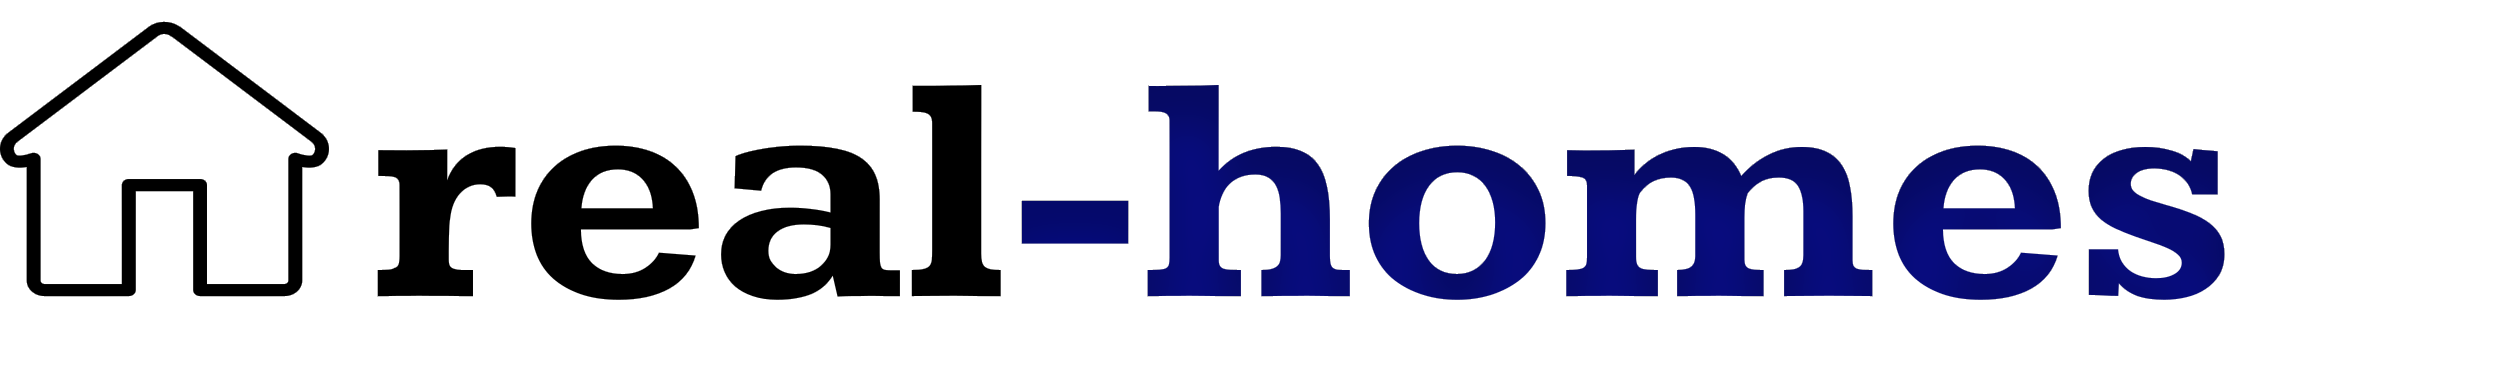
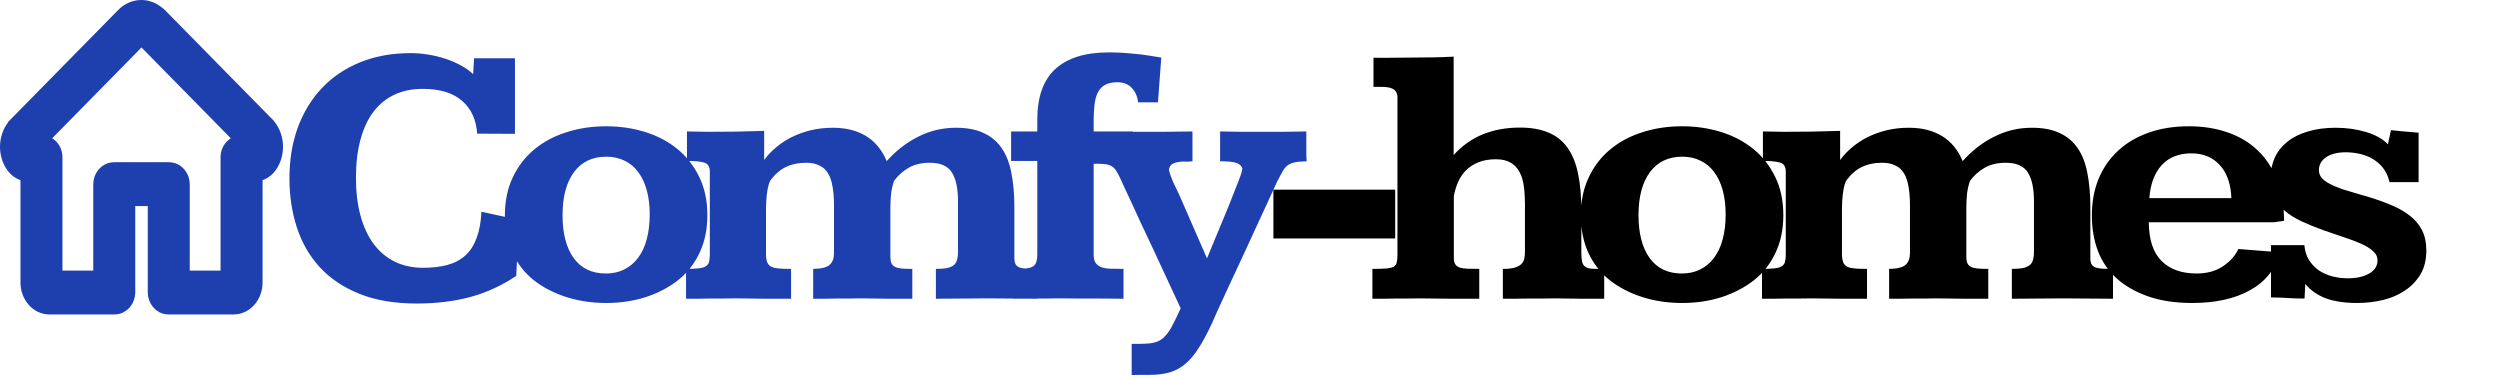
- <svg xmlns="http://www.w3.org/2000/svg" width="228" height="35" viewBox="0 0 228 35" fill="none">
-   <g filter="url(#filter0_i_1_45)">
-     <path d="M29.229 12.099L16.445 2.466C16.402 2.435 16.351 2.407 16.293 2.386C15.475 1.847 14.344 1.872 13.555 2.466L0.77 12.098C-0.146 12.788 -0.262 14.012 0.514 14.828C1.004 15.344 1.817 15.337 2.441 15.228V25.582C2.441 26.364 3.162 27 4.05 27H11.751C12.098 27 12.38 26.755 12.38 26.453V17.423H17.621V26.453C17.621 26.755 17.903 27 18.25 27H25.951C26.839 27 27.56 26.364 27.56 25.582V15.228C28.186 15.335 28.997 15.343 29.487 14.828C30.262 14.012 30.146 12.787 29.229 12.099ZM28.518 14.13C28.389 14.263 27.718 14.19 27.183 13.987C26.988 13.913 26.762 13.93 26.587 14.031C26.41 14.132 26.302 14.304 26.302 14.488V25.581C26.302 25.76 26.143 25.906 25.95 25.906H18.877V16.876C18.877 16.574 18.596 16.329 18.249 16.329H11.75C11.403 16.329 11.122 16.574 11.122 16.876V25.906H4.049C3.855 25.906 3.697 25.76 3.697 25.581V14.488C3.697 14.303 3.59 14.13 3.411 14.03C3.234 13.93 3.009 13.915 2.814 13.987C2.339 14.17 1.616 14.272 1.481 14.129C1.137 13.768 1.187 13.228 1.591 12.923L14.376 3.291C14.726 3.028 15.232 3.028 15.582 3.291C15.627 3.326 15.678 3.354 15.732 3.375L28.406 12.926C28.812 13.229 28.861 13.769 28.518 14.13Z" fill="black" />
-     <path d="M37.086 13.714C38.756 13.704 39.986 13.68 40.777 13.641V16.453C41.148 15.447 41.744 14.685 42.565 14.168C43.395 13.65 44.415 13.392 45.626 13.392C45.851 13.392 46.075 13.401 46.3 13.421C46.534 13.44 46.769 13.47 47.003 13.509V17.933C46.915 17.923 46.803 17.918 46.666 17.918C46.539 17.918 46.432 17.918 46.344 17.918C46.188 17.918 46.007 17.923 45.802 17.933C45.606 17.933 45.44 17.938 45.304 17.947C45.196 17.537 45.02 17.244 44.776 17.068C44.542 16.893 44.215 16.805 43.795 16.805C43.424 16.805 43.082 16.878 42.77 17.024C42.457 17.171 42.179 17.381 41.935 17.654C41.7 17.918 41.505 18.245 41.349 18.636C41.202 19.017 41.105 19.441 41.056 19.91C41.026 20.008 41.002 20.227 40.982 20.569C40.963 20.911 40.948 21.287 40.938 21.697C40.929 22.098 40.924 22.488 40.924 22.869C40.924 23.24 40.924 23.509 40.924 23.675C40.924 23.929 40.958 24.119 41.026 24.246C41.105 24.373 41.231 24.466 41.407 24.524C41.583 24.583 41.812 24.617 42.096 24.627C42.379 24.627 42.726 24.627 43.136 24.627V27C42.745 27 42.359 27 41.978 27C41.607 26.99 41.227 26.985 40.836 26.985C40.445 26.985 40.03 26.985 39.591 26.985C39.161 26.976 38.692 26.971 38.185 26.971C37.784 26.971 37.418 26.976 37.086 26.985C36.764 26.985 36.456 26.985 36.163 26.985C35.88 26.985 35.597 26.99 35.313 27C35.04 27 34.757 27 34.464 27V24.627C34.874 24.627 35.196 24.617 35.431 24.598C35.675 24.578 35.851 24.529 35.958 24.451C36.153 24.402 36.28 24.3 36.339 24.144C36.407 23.977 36.441 23.709 36.441 23.338V16.878C36.441 16.663 36.402 16.502 36.324 16.395C36.256 16.277 36.144 16.194 35.987 16.145C35.831 16.097 35.631 16.067 35.387 16.058C35.143 16.048 34.85 16.043 34.508 16.043V13.699C34.674 13.699 35.533 13.704 37.086 13.714ZM62.94 20.921H52.98C52.989 22.317 53.331 23.348 54.005 24.012C54.679 24.666 55.602 24.993 56.773 24.993C57.603 24.993 58.302 24.803 58.868 24.422C59.444 24.041 59.855 23.582 60.099 23.045L63.438 23.309C63.048 24.646 62.242 25.652 61.022 26.326C59.81 27 58.282 27.337 56.437 27.337C55.089 27.337 53.917 27.161 52.921 26.81C51.925 26.458 51.095 25.984 50.431 25.389C49.767 24.793 49.269 24.065 48.937 23.206C48.614 22.347 48.453 21.409 48.453 20.394C48.453 19.31 48.634 18.328 48.995 17.449C49.366 16.57 49.889 15.823 50.562 15.208C51.236 14.593 52.047 14.119 52.994 13.787C53.941 13.455 54.996 13.289 56.158 13.289C57.281 13.289 58.307 13.45 59.234 13.773C60.162 14.085 60.958 14.559 61.622 15.193C62.286 15.818 62.804 16.6 63.175 17.537C63.546 18.475 63.731 19.564 63.731 20.804L62.94 20.921ZM59.542 19.017V18.914C59.542 18.885 59.537 18.855 59.527 18.826C59.527 18.787 59.527 18.748 59.527 18.709C59.44 17.674 59.117 16.873 58.56 16.307C58.004 15.73 57.272 15.442 56.363 15.442C55.357 15.442 54.566 15.76 53.99 16.395C53.424 17.029 53.102 17.898 53.023 19.002H59.542V19.017ZM80.226 23.016C80.226 23.416 80.235 23.729 80.255 23.953C80.284 24.178 80.338 24.344 80.416 24.451C80.504 24.549 80.621 24.607 80.768 24.627C80.914 24.646 81.114 24.656 81.368 24.656H82.071V27C81.993 27 81.822 27 81.559 27C81.295 27 81.007 27 80.694 27C80.382 26.99 80.079 26.985 79.786 26.985C79.503 26.985 79.303 26.985 79.186 26.985C78.912 26.985 78.663 26.99 78.439 27C78.214 27 77.994 27 77.779 27C77.574 27.01 77.359 27.015 77.135 27.015C76.91 27.024 76.661 27.034 76.388 27.044L75.948 25.14C75.733 25.481 75.48 25.789 75.186 26.062C74.894 26.326 74.542 26.556 74.132 26.751C73.722 26.936 73.248 27.078 72.711 27.176C72.174 27.283 71.559 27.337 70.865 27.337C70.025 27.337 69.283 27.225 68.639 27C68.004 26.785 67.472 26.492 67.042 26.121C66.622 25.75 66.305 25.315 66.09 24.817C65.875 24.31 65.768 23.773 65.768 23.206C65.768 22.552 65.909 21.961 66.192 21.434C66.485 20.906 66.9 20.462 67.438 20.101C67.984 19.73 68.644 19.446 69.415 19.251C70.186 19.046 71.061 18.943 72.037 18.943C72.672 18.943 73.307 18.982 73.941 19.061C74.576 19.129 75.177 19.236 75.743 19.383V17.698C75.743 16.956 75.484 16.365 74.967 15.926C74.459 15.486 73.668 15.267 72.594 15.267C70.816 15.267 69.757 15.975 69.415 17.391L66.998 17.171L67.086 14.241C67.232 14.173 67.472 14.085 67.804 13.977C68.136 13.87 68.556 13.768 69.064 13.67C69.571 13.562 70.157 13.475 70.821 13.406C71.485 13.328 72.223 13.289 73.033 13.289C74.303 13.289 75.392 13.382 76.3 13.567C77.208 13.743 77.95 14.026 78.526 14.417C79.112 14.808 79.542 15.315 79.815 15.94C80.089 16.556 80.226 17.308 80.226 18.196V23.016ZM73.311 20.467C72.286 20.467 71.49 20.677 70.924 21.097C70.357 21.517 70.074 22.107 70.074 22.869C70.074 23.23 70.138 23.523 70.265 23.748C70.392 23.963 70.562 24.173 70.777 24.378C71.002 24.573 71.266 24.725 71.568 24.832C71.881 24.939 72.213 24.993 72.564 24.993C73.043 24.993 73.478 24.93 73.868 24.803C74.259 24.676 74.591 24.49 74.864 24.246C75.147 23.992 75.362 23.719 75.509 23.426C75.665 23.133 75.743 22.757 75.743 22.298V20.789C75.333 20.672 74.928 20.589 74.527 20.54C74.127 20.491 73.722 20.467 73.311 20.467ZM89.483 23.118C89.483 23.431 89.508 23.685 89.557 23.88C89.606 24.075 89.693 24.227 89.82 24.334C89.957 24.441 90.138 24.52 90.362 24.568C90.597 24.607 90.894 24.627 91.256 24.627V27C90.924 27 90.597 27 90.274 27C89.952 27 89.62 27 89.278 27C88.946 26.99 88.595 26.985 88.224 26.985C87.853 26.976 87.457 26.971 87.037 26.971C86.256 26.971 85.567 26.976 84.972 26.985C84.376 26.995 83.775 27 83.17 27V24.627C83.629 24.627 83.981 24.598 84.225 24.539C84.478 24.48 84.664 24.383 84.781 24.246C84.898 24.1 84.967 23.909 84.986 23.675C85.006 23.44 85.016 23.148 85.016 22.796V11.209C85.016 10.975 84.977 10.789 84.898 10.652C84.83 10.516 84.718 10.413 84.561 10.345C84.415 10.276 84.23 10.232 84.005 10.213C83.79 10.193 83.536 10.184 83.243 10.184V7.84C83.399 7.84 83.639 7.84 83.961 7.84C84.283 7.84 84.62 7.84 84.972 7.84C85.323 7.83 85.645 7.825 85.939 7.825C86.231 7.815 86.427 7.811 86.524 7.811C87.013 7.811 87.496 7.806 87.975 7.796C88.453 7.786 88.956 7.771 89.483 7.752V23.118Z" fill="black" />
-     <path d="M102.887 18.328V22.21H93.204V18.328H102.887Z" fill="#060C8C" />
-     <path d="M116.803 19.456C116.803 18.958 116.773 18.494 116.715 18.064C116.656 17.625 116.544 17.249 116.378 16.936C116.212 16.614 115.978 16.365 115.675 16.189C115.372 16.004 114.981 15.911 114.503 15.911C113.966 15.911 113.502 15.989 113.111 16.145C112.721 16.302 112.389 16.517 112.115 16.79C111.852 17.054 111.642 17.366 111.485 17.727C111.329 18.079 111.217 18.455 111.148 18.855V23.748C111.148 23.973 111.188 24.144 111.266 24.261C111.344 24.378 111.461 24.466 111.617 24.524C111.783 24.573 111.993 24.602 112.247 24.612C112.501 24.622 112.809 24.627 113.17 24.627V27C112.779 27 112.403 27 112.042 27C111.69 27 111.324 27 110.943 27C110.572 26.99 110.182 26.985 109.771 26.985C109.361 26.976 108.907 26.971 108.409 26.971C108.028 26.971 107.672 26.976 107.34 26.985C107.018 26.985 106.705 26.985 106.402 26.985C106.109 26.985 105.821 26.99 105.538 27C105.255 27 104.967 27 104.674 27V24.627C105.123 24.627 105.479 24.617 105.743 24.598C106.007 24.578 106.207 24.534 106.344 24.466C106.48 24.388 106.568 24.275 106.607 24.129C106.646 23.973 106.666 23.763 106.666 23.499V11.004C106.666 10.818 106.632 10.672 106.563 10.565C106.495 10.447 106.397 10.359 106.271 10.301C106.153 10.242 106.012 10.203 105.846 10.184C105.68 10.164 105.494 10.154 105.289 10.154H104.762V7.84C105.279 7.85 105.812 7.85 106.358 7.84C106.915 7.83 107.457 7.825 107.984 7.825C108.492 7.825 109.005 7.82 109.522 7.811C110.04 7.801 110.577 7.781 111.134 7.752V15.574C111.817 14.822 112.599 14.271 113.478 13.919C114.356 13.567 115.333 13.392 116.407 13.392C117.296 13.392 118.048 13.523 118.663 13.787C119.288 14.041 119.791 14.437 120.172 14.974C120.562 15.511 120.846 16.199 121.021 17.039C121.197 17.869 121.285 18.86 121.285 20.013V23.338C121.285 23.631 121.305 23.865 121.344 24.041C121.383 24.207 121.451 24.334 121.549 24.422C121.656 24.51 121.793 24.568 121.959 24.598C122.125 24.617 122.335 24.627 122.589 24.627H123.102V27C122.789 27 122.486 27 122.193 27C121.9 27 121.598 27 121.285 27C120.973 26.99 120.646 26.985 120.304 26.985C119.962 26.976 119.586 26.971 119.176 26.971C118.756 26.971 118.365 26.976 118.004 26.985C117.643 26.985 117.296 26.985 116.964 26.985C116.632 26.985 116.31 26.99 115.997 27C115.685 27 115.367 27 115.045 27V24.627C115.426 24.627 115.729 24.598 115.953 24.539C116.188 24.471 116.368 24.378 116.495 24.261C116.622 24.144 116.705 24.002 116.744 23.836C116.783 23.66 116.803 23.47 116.803 23.265V19.456ZM132.901 13.289C133.985 13.289 135.016 13.44 135.992 13.743C136.969 14.046 137.823 14.495 138.556 15.091C139.288 15.687 139.869 16.429 140.299 17.317C140.729 18.196 140.943 19.212 140.943 20.364C140.943 21.487 140.733 22.488 140.313 23.367C139.894 24.246 139.322 24.969 138.6 25.535C137.877 26.102 137.027 26.546 136.051 26.868C135.074 27.181 134.024 27.337 132.901 27.337C131.769 27.337 130.714 27.181 129.737 26.868C128.761 26.556 127.906 26.116 127.174 25.55C126.451 24.983 125.88 24.261 125.46 23.382C125.05 22.503 124.845 21.497 124.845 20.364C124.845 19.251 125.05 18.255 125.46 17.376C125.87 16.497 126.437 15.755 127.159 15.149C127.882 14.544 128.731 14.085 129.708 13.773C130.694 13.45 131.759 13.289 132.901 13.289ZM132.916 15.706C131.803 15.706 130.943 16.116 130.338 16.936C129.732 17.757 129.43 18.895 129.43 20.35C129.43 21.814 129.728 22.957 130.323 23.777C130.919 24.588 131.769 24.993 132.872 24.993C133.419 24.993 133.907 24.886 134.337 24.671C134.767 24.456 135.133 24.148 135.436 23.748C135.738 23.348 135.968 22.855 136.124 22.269C136.28 21.683 136.358 21.023 136.358 20.291C136.358 19.578 136.28 18.939 136.124 18.372C135.968 17.806 135.743 17.327 135.45 16.936C135.157 16.536 134.796 16.233 134.366 16.028C133.937 15.813 133.453 15.706 132.916 15.706ZM154.61 19.559C154.61 18.992 154.571 18.499 154.493 18.079C154.425 17.659 154.308 17.312 154.142 17.039C153.976 16.756 153.746 16.546 153.453 16.409C153.17 16.263 152.818 16.189 152.398 16.189C151.793 16.189 151.266 16.297 150.816 16.512C150.367 16.717 149.952 17.068 149.571 17.566C149.464 17.732 149.376 18.025 149.308 18.445C149.239 18.865 149.205 19.398 149.205 20.042V23.426C149.205 23.719 149.239 23.948 149.308 24.114C149.376 24.27 149.488 24.388 149.645 24.466C149.801 24.534 150.006 24.578 150.26 24.598C150.514 24.617 150.826 24.627 151.197 24.627V27C150.836 27 150.489 27 150.157 27C149.825 27 149.483 27 149.132 27C148.78 26.99 148.409 26.985 148.019 26.985C147.628 26.976 147.198 26.971 146.729 26.971C146.329 26.971 145.958 26.976 145.616 26.985C145.284 26.985 144.962 26.985 144.649 26.985C144.347 26.985 144.044 26.99 143.741 27C143.448 27 143.15 27 142.848 27V24.627C143.268 24.627 143.6 24.612 143.844 24.583C144.098 24.554 144.288 24.5 144.415 24.422C144.552 24.334 144.64 24.217 144.679 24.07C144.718 23.914 144.737 23.714 144.737 23.47V16.878C144.737 16.497 144.586 16.263 144.283 16.175C143.98 16.087 143.526 16.043 142.921 16.043V13.699C143.204 13.699 143.473 13.704 143.727 13.714C143.99 13.724 144.259 13.729 144.532 13.729C145.294 13.729 146.041 13.724 146.773 13.714C147.506 13.694 148.268 13.675 149.059 13.655V15.97C149.312 15.618 149.62 15.291 149.981 14.988C150.343 14.676 150.753 14.402 151.212 14.168C151.681 13.934 152.188 13.748 152.735 13.611C153.292 13.475 153.888 13.406 154.522 13.406C155.558 13.406 156.437 13.626 157.159 14.065C157.882 14.505 158.429 15.169 158.8 16.058C159.552 15.218 160.392 14.568 161.319 14.109C162.247 13.641 163.243 13.406 164.308 13.406C165.196 13.406 165.934 13.548 166.52 13.831C167.115 14.104 167.594 14.51 167.955 15.047C168.316 15.574 168.57 16.233 168.717 17.024C168.873 17.806 168.951 18.709 168.951 19.734V23.748C168.951 23.963 168.98 24.129 169.039 24.246C169.107 24.363 169.21 24.451 169.347 24.51C169.493 24.559 169.679 24.593 169.903 24.612C170.138 24.622 170.421 24.627 170.753 24.627V27C170.128 27 169.508 26.995 168.893 26.985C168.277 26.976 167.584 26.971 166.812 26.971C166.051 26.971 165.343 26.976 164.688 26.985C164.044 26.995 163.385 27 162.711 27V24.627C163.053 24.627 163.336 24.607 163.561 24.568C163.795 24.52 163.976 24.446 164.103 24.349C164.239 24.251 164.332 24.114 164.381 23.939C164.439 23.763 164.469 23.543 164.469 23.279V19.236C164.469 18.24 164.308 17.483 163.985 16.966C163.663 16.448 163.077 16.189 162.228 16.189C161.554 16.189 160.987 16.326 160.528 16.6C160.079 16.863 159.698 17.205 159.386 17.625C159.278 17.928 159.2 18.26 159.151 18.621C159.112 18.982 159.093 19.378 159.093 19.808V23.689C159.093 23.895 159.122 24.061 159.181 24.188C159.239 24.305 159.332 24.398 159.459 24.466C159.596 24.534 159.776 24.578 160.001 24.598C160.226 24.617 160.504 24.627 160.836 24.627V27C160.514 27 160.196 27 159.884 27C159.581 27 159.269 27 158.946 27C158.624 26.99 158.282 26.985 157.921 26.985C157.56 26.976 157.159 26.971 156.72 26.971C156.339 26.971 155.982 26.976 155.65 26.985C155.318 26.985 155.001 26.985 154.698 26.985C154.405 26.985 154.112 26.99 153.819 27C153.536 27 153.248 27 152.955 27V24.627C153.6 24.617 154.034 24.51 154.259 24.305C154.493 24.1 154.61 23.792 154.61 23.382V19.559ZM187.159 20.921H177.198C177.208 22.317 177.55 23.348 178.224 24.012C178.897 24.666 179.82 24.993 180.992 24.993C181.822 24.993 182.521 24.803 183.087 24.422C183.663 24.041 184.073 23.582 184.317 23.045L187.657 23.309C187.267 24.646 186.461 25.652 185.24 26.326C184.029 27 182.501 27.337 180.655 27.337C179.308 27.337 178.136 27.161 177.14 26.81C176.144 26.458 175.313 25.984 174.649 25.389C173.985 24.793 173.487 24.065 173.155 23.206C172.833 22.347 172.672 21.409 172.672 20.394C172.672 19.31 172.853 18.328 173.214 17.449C173.585 16.57 174.107 15.823 174.781 15.208C175.455 14.593 176.266 14.119 177.213 13.787C178.16 13.455 179.215 13.289 180.377 13.289C181.5 13.289 182.525 13.45 183.453 13.773C184.381 14.085 185.177 14.559 185.841 15.193C186.505 15.818 187.022 16.6 187.394 17.537C187.765 18.475 187.95 19.564 187.95 20.804L187.159 20.921ZM183.761 19.017V18.914C183.761 18.885 183.756 18.855 183.746 18.826C183.746 18.787 183.746 18.748 183.746 18.709C183.658 17.674 183.336 16.873 182.779 16.307C182.223 15.73 181.49 15.442 180.582 15.442C179.576 15.442 178.785 15.76 178.209 16.395C177.643 17.029 177.32 17.898 177.242 19.002H183.761V19.017ZM202.247 17.727H199.933C199.776 17.015 199.405 16.448 198.819 16.028C198.243 15.608 197.477 15.384 196.52 15.354C196.129 15.354 195.792 15.394 195.509 15.472C195.235 15.55 195.011 15.657 194.835 15.794C194.659 15.921 194.527 16.072 194.439 16.248C194.361 16.414 194.322 16.59 194.322 16.775C194.322 17.01 194.396 17.215 194.542 17.391C194.688 17.557 194.898 17.713 195.172 17.859C195.445 18.006 195.777 18.148 196.168 18.284C196.568 18.411 197.022 18.548 197.53 18.694C198.39 18.929 199.146 19.178 199.801 19.441C200.465 19.695 201.021 19.993 201.471 20.335C201.93 20.677 202.276 21.077 202.511 21.536C202.745 21.985 202.862 22.532 202.862 23.177C202.862 23.909 202.706 24.539 202.394 25.066C202.081 25.584 201.666 26.014 201.148 26.355C200.641 26.697 200.06 26.946 199.405 27.102C198.751 27.259 198.077 27.337 197.384 27.337C196.388 27.337 195.553 27.215 194.879 26.971C194.215 26.717 193.668 26.336 193.238 25.828L193.18 26.985C192.721 26.985 192.271 26.971 191.832 26.941C191.402 26.912 190.963 26.898 190.514 26.898V22.737H193.165C193.204 23.177 193.321 23.562 193.517 23.895C193.722 24.227 193.98 24.505 194.293 24.73C194.605 24.944 194.962 25.105 195.362 25.213C195.763 25.32 196.188 25.374 196.637 25.374C197.32 25.374 197.882 25.247 198.321 24.993C198.761 24.739 198.98 24.393 198.98 23.953C198.98 23.66 198.858 23.411 198.614 23.206C198.38 22.991 198.062 22.796 197.662 22.62C197.271 22.444 196.817 22.273 196.3 22.107C195.792 21.941 195.265 21.761 194.718 21.565C194.063 21.331 193.473 21.092 192.945 20.848C192.428 20.604 191.983 20.325 191.612 20.013C191.251 19.7 190.973 19.334 190.777 18.914C190.582 18.494 190.484 17.991 190.484 17.405C190.484 16.8 190.597 16.253 190.821 15.765C191.056 15.267 191.393 14.847 191.832 14.505C192.271 14.153 192.813 13.885 193.458 13.699C194.103 13.504 194.835 13.406 195.655 13.406C196.515 13.406 197.315 13.519 198.058 13.743C198.8 13.958 199.386 14.285 199.815 14.725C199.825 14.666 199.84 14.578 199.859 14.461C199.889 14.334 199.918 14.207 199.947 14.08C199.986 13.934 200.021 13.773 200.05 13.597C200.343 13.626 200.626 13.655 200.899 13.685C201.134 13.704 201.373 13.724 201.617 13.743C201.871 13.763 202.081 13.782 202.247 13.802V17.727Z" fill="#080D84" />
+ <svg xmlns="http://www.w3.org/2000/svg" width="318" height="48" viewBox="0 0 318 48" fill="none">
+   <path d="M3.604 22.117C2.955 22.056 2.25 21.786 1.731 21.048C0.637 19.496 0.778 17.193 2.109 15.84L3.604 22.117ZM3.604 22.117V35.958C3.604 37.466 4.665 39 6.32 39H14.535C15.601 39 16.205 38.043 16.205 37.213V25.209H19.796V37.213C19.796 38.043 20.399 39 21.466 39H29.681C31.336 39 32.398 37.466 32.398 35.958V22.116C33.045 22.055 33.75 21.786 34.27 21.048L34.271 21.047C35.362 19.496 35.223 17.191 33.89 15.841C33.89 15.841 33.89 15.84 33.89 15.84L20.254 1.971L20.254 1.97L20.249 1.965C20.16 1.876 20.062 1.799 19.956 1.734C18.686 0.677 16.929 0.767 15.746 1.97C15.746 1.97 15.746 1.971 15.746 1.971L2.109 15.84L3.604 22.117ZM29.055 35.424H23.136V23.421C23.136 22.591 22.532 21.634 21.465 21.634H14.533C13.466 21.634 12.863 22.591 12.863 23.421V35.424H6.943V19.982C6.943 19.447 6.716 18.886 6.245 18.527L6.243 18.526C5.754 18.155 5.107 18.091 4.555 18.367L4.548 18.37L4.541 18.374C4.5 18.395 4.454 18.416 4.406 18.435C4.408 18.433 4.409 18.432 4.411 18.431L17.979 4.629C18.034 4.679 18.092 4.725 18.152 4.766L31.587 18.434L31.587 18.434C31.541 18.415 31.496 18.394 31.453 18.372C30.888 18.082 30.232 18.159 29.749 18.533C29.286 18.889 29.055 19.446 29.055 19.983V35.424Z" fill="#1E40AF" stroke="#1E40AF" stroke-width="2" />
+   <g style="mix-blend-mode:darken">
+     <path d="M53.831 34.062C55.019 34.062 56.058 33.938 56.948 33.688C57.855 33.438 58.612 33.031 59.222 32.469C59.831 31.906 60.3 31.172 60.628 30.266C60.972 29.359 61.175 28.25 61.237 26.938L66.019 27.969L65.667 35.094C63.823 36.328 61.862 37.227 59.784 37.789C57.706 38.336 55.456 38.609 53.034 38.609C50.191 38.609 47.745 38.195 45.698 37.367C43.652 36.539 41.972 35.406 40.659 33.969C39.347 32.531 38.378 30.844 37.753 28.906C37.128 26.969 36.816 24.891 36.816 22.672C36.816 20.344 37.167 18.203 37.87 16.25C38.589 14.297 39.612 12.617 40.941 11.211C42.269 9.805 43.886 8.711 45.792 7.93C47.698 7.148 49.855 6.758 52.261 6.758C52.98 6.758 53.722 6.82 54.487 6.945C55.253 7.07 55.987 7.25 56.691 7.484C57.394 7.719 58.042 8 58.636 8.328C59.245 8.656 59.761 9.023 60.183 9.43L60.3 7.414H65.503V17.023L60.698 17C60.573 15.219 59.933 13.828 58.777 12.828C57.62 11.812 55.948 11.305 53.761 11.305C52.433 11.305 51.245 11.547 50.198 12.031C49.152 12.516 48.261 13.234 47.527 14.188C46.808 15.125 46.253 16.305 45.862 17.727C45.472 19.133 45.277 20.758 45.277 22.602C45.277 24.414 45.472 26.031 45.862 27.453C46.253 28.875 46.816 30.078 47.55 31.062C48.284 32.031 49.175 32.773 50.222 33.289C51.284 33.805 52.487 34.062 53.831 34.062ZM77.11 16.062C78.845 16.062 80.493 16.305 82.056 16.789C83.618 17.273 84.985 17.992 86.157 18.945C87.329 19.898 88.259 21.086 88.946 22.508C89.634 23.914 89.978 25.539 89.978 27.383C89.978 29.18 89.642 30.781 88.97 32.188C88.298 33.594 87.384 34.75 86.228 35.656C85.071 36.562 83.712 37.273 82.149 37.789C80.587 38.289 78.907 38.539 77.11 38.539C75.298 38.539 73.61 38.289 72.048 37.789C70.485 37.289 69.118 36.586 67.946 35.68C66.79 34.773 65.876 33.617 65.204 32.211C64.548 30.805 64.22 29.195 64.22 27.383C64.22 25.602 64.548 24.008 65.204 22.602C65.86 21.195 66.767 20.008 67.923 19.039C69.079 18.07 70.438 17.336 72.001 16.836C73.579 16.32 75.282 16.062 77.11 16.062ZM77.134 19.93C75.353 19.93 73.978 20.586 73.009 21.898C72.04 23.211 71.556 25.031 71.556 27.359C71.556 29.703 72.032 31.531 72.985 32.844C73.938 34.141 75.298 34.789 77.063 34.789C77.938 34.789 78.72 34.617 79.407 34.273C80.095 33.93 80.681 33.438 81.165 32.797C81.649 32.156 82.017 31.367 82.267 30.43C82.517 29.492 82.642 28.438 82.642 27.266C82.642 26.125 82.517 25.102 82.267 24.195C82.017 23.289 81.657 22.523 81.188 21.898C80.72 21.258 80.142 20.773 79.454 20.445C78.767 20.102 77.993 19.93 77.134 19.93ZM106.085 26.094C106.085 25.188 106.022 24.398 105.897 23.727C105.788 23.055 105.6 22.5 105.335 22.062C105.069 21.609 104.702 21.273 104.233 21.055C103.78 20.82 103.218 20.703 102.546 20.703C101.577 20.703 100.733 20.875 100.014 21.219C99.296 21.547 98.632 22.109 98.022 22.906C97.85 23.172 97.71 23.641 97.6 24.312C97.491 24.984 97.436 25.836 97.436 26.867V32.281C97.436 32.75 97.491 33.117 97.6 33.383C97.71 33.633 97.889 33.82 98.139 33.945C98.389 34.055 98.718 34.125 99.124 34.156C99.53 34.188 100.03 34.203 100.624 34.203V38C100.046 38 99.491 38 98.96 38C98.428 38 97.882 38 97.319 38C96.757 37.984 96.163 37.977 95.538 37.977C94.913 37.961 94.225 37.953 93.475 37.953C92.835 37.953 92.241 37.961 91.694 37.977C91.163 37.977 90.647 37.977 90.147 37.977C89.663 37.977 89.178 37.984 88.694 38C88.225 38 87.749 38 87.264 38V34.203C87.936 34.203 88.468 34.18 88.858 34.133C89.264 34.086 89.569 34 89.772 33.875C89.991 33.734 90.132 33.547 90.194 33.312C90.257 33.062 90.288 32.742 90.288 32.352V21.805C90.288 21.195 90.046 20.82 89.561 20.68C89.077 20.539 88.35 20.469 87.382 20.469V16.719C87.835 16.719 88.264 16.727 88.671 16.742C89.093 16.758 89.522 16.766 89.96 16.766C91.178 16.766 92.374 16.758 93.546 16.742C94.718 16.711 95.936 16.68 97.202 16.648V20.352C97.608 19.789 98.1 19.266 98.678 18.781C99.257 18.281 99.913 17.844 100.647 17.469C101.397 17.094 102.21 16.797 103.085 16.578C103.975 16.359 104.928 16.25 105.944 16.25C107.6 16.25 109.007 16.602 110.163 17.305C111.319 18.008 112.194 19.07 112.788 20.492C113.991 19.148 115.335 18.109 116.819 17.375C118.303 16.625 119.897 16.25 121.6 16.25C123.022 16.25 124.202 16.477 125.139 16.93C126.093 17.367 126.858 18.016 127.436 18.875C128.014 19.719 128.421 20.773 128.655 22.039C128.905 23.289 129.03 24.734 129.03 26.375V32.797C129.03 33.141 129.077 33.406 129.171 33.594C129.28 33.781 129.444 33.922 129.663 34.016C129.897 34.094 130.194 34.148 130.553 34.18C130.928 34.195 131.382 34.203 131.913 34.203V38C130.913 38 129.921 37.992 128.936 37.977C127.952 37.961 126.843 37.953 125.608 37.953C124.389 37.953 123.257 37.961 122.21 37.977C121.178 37.992 120.124 38 119.046 38V34.203C119.593 34.203 120.046 34.172 120.405 34.109C120.78 34.031 121.069 33.914 121.272 33.758C121.491 33.602 121.639 33.383 121.718 33.102C121.811 32.82 121.858 32.469 121.858 32.047V25.578C121.858 23.984 121.6 22.773 121.085 21.945C120.569 21.117 119.632 20.703 118.272 20.703C117.194 20.703 116.288 20.922 115.553 21.359C114.835 21.781 114.225 22.328 113.725 23C113.553 23.484 113.428 24.016 113.35 24.594C113.288 25.172 113.257 25.805 113.257 26.492V32.703C113.257 33.031 113.303 33.297 113.397 33.5C113.491 33.688 113.639 33.836 113.843 33.945C114.061 34.055 114.35 34.125 114.71 34.156C115.069 34.188 115.514 34.203 116.046 34.203V38C115.53 38 115.022 38 114.522 38C114.038 38 113.538 38 113.022 38C112.507 37.984 111.96 37.977 111.382 37.977C110.803 37.961 110.163 37.953 109.46 37.953C108.85 37.953 108.28 37.961 107.749 37.977C107.218 37.977 106.71 37.977 106.225 37.977C105.757 37.977 105.288 37.984 104.819 38C104.366 38 103.905 38 103.436 38V34.203C104.468 34.188 105.163 34.016 105.522 33.688C105.897 33.359 106.085 32.867 106.085 32.211V26.094ZM147.293 13.016H144.762C144.684 12.266 144.418 11.656 143.965 11.188C143.528 10.703 142.918 10.461 142.137 10.461C141.45 10.461 140.903 10.586 140.497 10.836C140.106 11.07 139.809 11.406 139.606 11.844C139.403 12.281 139.27 12.812 139.208 13.438C139.145 14.047 139.114 14.719 139.114 15.453V16.719H144.106V20.469H139.114V32.398C139.114 32.852 139.2 33.203 139.372 33.453C139.543 33.688 139.786 33.867 140.098 33.992C140.426 34.102 140.825 34.164 141.293 34.18C141.762 34.195 142.301 34.203 142.911 34.203V38C141.989 38 141.051 37.992 140.098 37.977C139.286 37.977 138.403 37.977 137.45 37.977C136.497 37.961 135.583 37.953 134.708 37.953C134.083 37.953 133.426 37.961 132.739 37.977C132.051 37.977 131.418 37.977 130.84 37.977C130.168 37.992 129.504 38 128.848 38V36.195C128.848 35.961 128.848 35.734 128.848 35.516C128.848 35.297 128.848 35.094 128.848 34.906C128.864 34.719 128.872 34.562 128.872 34.438C128.872 34.312 128.872 34.234 128.872 34.203C129.497 34.203 130.004 34.188 130.395 34.156C130.801 34.125 131.114 34.047 131.333 33.922C131.567 33.797 131.723 33.609 131.801 33.359C131.895 33.109 131.942 32.766 131.942 32.328V20.469H128.614V16.719H131.942V15.242C131.942 12.336 132.708 10.18 134.239 8.773C135.786 7.367 138.051 6.664 141.036 6.664C141.551 6.664 142.09 6.68 142.653 6.711C143.231 6.742 143.809 6.789 144.387 6.852C144.965 6.898 145.536 6.969 146.098 7.062C146.661 7.141 147.2 7.227 147.715 7.32L147.293 13.016ZM138.721 16.719C139.877 16.719 140.948 16.727 141.932 16.742C142.932 16.758 143.823 16.766 144.604 16.766C145.635 16.766 146.713 16.766 147.838 16.766C148.963 16.75 150.244 16.734 151.682 16.719V20.516C151.432 20.547 151.174 20.562 150.908 20.562C150.658 20.547 150.424 20.547 150.205 20.562C149.752 20.609 149.401 20.703 149.151 20.844C148.901 20.984 148.744 21.227 148.682 21.57C148.729 21.805 148.799 22.055 148.893 22.32C148.987 22.586 149.096 22.859 149.221 23.141C149.346 23.406 149.471 23.672 149.596 23.938C149.737 24.203 149.854 24.445 149.948 24.664L153.533 32.867C153.721 32.414 153.963 31.82 154.26 31.086C154.573 30.352 154.908 29.547 155.268 28.672C155.643 27.781 156.026 26.852 156.416 25.883C156.807 24.898 157.182 23.945 157.541 23.023C157.791 22.414 157.955 21.898 158.033 21.477C157.94 21.117 157.69 20.867 157.283 20.727C156.893 20.586 156.198 20.516 155.198 20.516V16.719C156.244 16.734 157.166 16.75 157.963 16.766C158.76 16.766 159.565 16.766 160.377 16.766C161.252 16.766 162.151 16.766 163.073 16.766C163.994 16.75 165.026 16.734 166.166 16.719C166.166 16.781 166.166 17.008 166.166 17.398C166.166 17.773 166.166 18.188 166.166 18.641C166.166 19.078 166.166 19.492 166.166 19.883C166.182 20.258 166.198 20.469 166.213 20.516C165.557 20.531 165.041 20.578 164.666 20.656C164.291 20.734 163.987 20.867 163.752 21.055C163.518 21.242 163.307 21.508 163.119 21.852C162.948 22.18 162.721 22.602 162.44 23.117C162.252 23.555 161.94 24.242 161.502 25.18C161.08 26.117 160.588 27.18 160.026 28.367C159.479 29.555 158.901 30.812 158.291 32.141C157.682 33.453 157.096 34.711 156.533 35.914C155.987 37.102 155.494 38.164 155.057 39.102C154.635 40.039 154.33 40.727 154.143 41.164C153.565 42.398 153.01 43.43 152.479 44.258C151.963 45.086 151.408 45.75 150.815 46.25C150.221 46.766 149.557 47.133 148.823 47.352C148.088 47.57 147.229 47.68 146.244 47.68C145.932 47.68 145.549 47.68 145.096 47.68C144.643 47.68 144.26 47.688 143.948 47.703V43.742C144.276 43.742 144.573 43.742 144.838 43.742C145.119 43.742 145.377 43.734 145.612 43.719C146.221 43.703 146.721 43.625 147.112 43.484C147.518 43.344 147.877 43.102 148.19 42.758C148.518 42.43 148.83 41.977 149.127 41.398C149.424 40.836 149.776 40.109 150.182 39.219C148.823 36.281 147.596 33.641 146.502 31.297C146.033 30.297 145.573 29.32 145.119 28.367C144.682 27.398 144.283 26.531 143.924 25.766C143.565 24.984 143.268 24.352 143.033 23.867C142.815 23.367 142.69 23.086 142.658 23.023C142.424 22.523 142.221 22.125 142.049 21.828C141.877 21.531 141.666 21.305 141.416 21.148C141.166 20.992 140.83 20.898 140.408 20.867C140.002 20.82 139.44 20.812 138.721 20.844V16.719Z" fill="#1E40AF" />
+     <path d="M177.469 24.125V30.336H161.977V24.125H177.469ZM193.974 25.93C193.974 25.133 193.928 24.391 193.834 23.703C193.74 23 193.56 22.398 193.295 21.898C193.029 21.383 192.654 20.984 192.17 20.703C191.685 20.406 191.06 20.258 190.295 20.258C189.435 20.258 188.693 20.383 188.068 20.633C187.443 20.883 186.912 21.227 186.474 21.664C186.053 22.086 185.717 22.586 185.467 23.164C185.217 23.727 185.037 24.328 184.928 24.969V32.797C184.928 33.156 184.99 33.43 185.115 33.617C185.24 33.805 185.428 33.945 185.678 34.039C185.943 34.117 186.279 34.164 186.685 34.18C187.092 34.195 187.584 34.203 188.162 34.203V38C187.537 38 186.935 38 186.357 38C185.795 38 185.209 38 184.599 38C184.006 37.984 183.381 37.977 182.724 37.977C182.068 37.961 181.342 37.953 180.545 37.953C179.935 37.953 179.365 37.961 178.834 37.977C178.318 37.977 177.818 37.977 177.334 37.977C176.865 37.977 176.404 37.984 175.951 38C175.498 38 175.037 38 174.568 38V34.203C175.287 34.203 175.857 34.188 176.279 34.156C176.701 34.125 177.021 34.055 177.24 33.945C177.459 33.82 177.599 33.641 177.662 33.406C177.724 33.156 177.756 32.82 177.756 32.398V12.406C177.756 12.109 177.701 11.875 177.592 11.703C177.482 11.516 177.326 11.375 177.123 11.281C176.935 11.188 176.709 11.125 176.443 11.094C176.178 11.062 175.881 11.047 175.553 11.047H174.709V7.344C175.537 7.359 176.388 7.359 177.263 7.344C178.154 7.328 179.021 7.32 179.865 7.32C180.678 7.32 181.498 7.312 182.326 7.297C183.154 7.281 184.013 7.25 184.904 7.203V19.719C185.998 18.516 187.248 17.633 188.654 17.07C190.06 16.508 191.623 16.227 193.342 16.227C194.763 16.227 195.967 16.438 196.951 16.859C197.951 17.266 198.756 17.898 199.365 18.758C199.99 19.617 200.443 20.719 200.724 22.062C201.006 23.391 201.146 24.977 201.146 26.82V32.141C201.146 32.609 201.178 32.984 201.24 33.266C201.303 33.531 201.412 33.734 201.568 33.875C201.74 34.016 201.959 34.109 202.224 34.156C202.49 34.188 202.826 34.203 203.232 34.203H204.053V38C203.553 38 203.068 38 202.599 38C202.131 38 201.646 38 201.146 38C200.646 37.984 200.123 37.977 199.576 37.977C199.029 37.961 198.428 37.953 197.771 37.953C197.099 37.953 196.474 37.961 195.896 37.977C195.318 37.977 194.763 37.977 194.232 37.977C193.701 37.977 193.185 37.984 192.685 38C192.185 38 191.678 38 191.162 38V34.203C191.771 34.203 192.256 34.156 192.615 34.062C192.99 33.953 193.279 33.805 193.482 33.617C193.685 33.43 193.818 33.203 193.881 32.938C193.943 32.656 193.974 32.352 193.974 32.023V25.93ZM213.972 16.062C215.707 16.062 217.355 16.305 218.917 16.789C220.48 17.273 221.847 17.992 223.019 18.945C224.191 19.898 225.121 21.086 225.808 22.508C226.496 23.914 226.839 25.539 226.839 27.383C226.839 29.18 226.503 30.781 225.832 32.188C225.16 33.594 224.246 34.75 223.089 35.656C221.933 36.562 220.574 37.273 219.011 37.789C217.449 38.289 215.769 38.539 213.972 38.539C212.16 38.539 210.472 38.289 208.91 37.789C207.347 37.289 205.98 36.586 204.808 35.68C203.652 34.773 202.738 33.617 202.066 32.211C201.41 30.805 201.082 29.195 201.082 27.383C201.082 25.602 201.41 24.008 202.066 22.602C202.722 21.195 203.628 20.008 204.785 19.039C205.941 18.07 207.3 17.336 208.863 16.836C210.441 16.32 212.144 16.062 213.972 16.062ZM213.996 19.93C212.214 19.93 210.839 20.586 209.871 21.898C208.902 23.211 208.417 25.031 208.417 27.359C208.417 29.703 208.894 31.531 209.847 32.844C210.8 34.141 212.16 34.789 213.925 34.789C214.8 34.789 215.582 34.617 216.269 34.273C216.957 33.93 217.542 33.438 218.027 32.797C218.511 32.156 218.878 31.367 219.128 30.43C219.378 29.492 219.503 28.438 219.503 27.266C219.503 26.125 219.378 25.102 219.128 24.195C218.878 23.289 218.519 22.523 218.05 21.898C217.582 21.258 217.003 20.773 216.316 20.445C215.628 20.102 214.855 19.93 213.996 19.93ZM242.947 26.094C242.947 25.188 242.884 24.398 242.759 23.727C242.65 23.055 242.462 22.5 242.197 22.062C241.931 21.609 241.564 21.273 241.095 21.055C240.642 20.82 240.079 20.703 239.408 20.703C238.439 20.703 237.595 20.875 236.876 21.219C236.158 21.547 235.493 22.109 234.884 22.906C234.712 23.172 234.572 23.641 234.462 24.312C234.353 24.984 234.298 25.836 234.298 26.867V32.281C234.298 32.75 234.353 33.117 234.462 33.383C234.572 33.633 234.751 33.82 235.001 33.945C235.251 34.055 235.579 34.125 235.986 34.156C236.392 34.188 236.892 34.203 237.486 34.203V38C236.908 38 236.353 38 235.822 38C235.29 38 234.743 38 234.181 38C233.618 37.984 233.025 37.977 232.4 37.977C231.775 37.961 231.087 37.953 230.337 37.953C229.697 37.953 229.103 37.961 228.556 37.977C228.025 37.977 227.509 37.977 227.009 37.977C226.525 37.977 226.04 37.984 225.556 38C225.087 38 224.611 38 224.126 38V34.203C224.798 34.203 225.329 34.18 225.72 34.133C226.126 34.086 226.431 34 226.634 33.875C226.853 33.734 226.993 33.547 227.056 33.312C227.118 33.062 227.15 32.742 227.15 32.352V21.805C227.15 21.195 226.908 20.82 226.423 20.68C225.939 20.539 225.212 20.469 224.243 20.469V16.719C224.697 16.719 225.126 16.727 225.533 16.742C225.954 16.758 226.384 16.766 226.822 16.766C228.04 16.766 229.236 16.758 230.408 16.742C231.579 16.711 232.798 16.68 234.064 16.648V20.352C234.47 19.789 234.962 19.266 235.54 18.781C236.118 18.281 236.775 17.844 237.509 17.469C238.259 17.094 239.072 16.797 239.947 16.578C240.837 16.359 241.79 16.25 242.806 16.25C244.462 16.25 245.868 16.602 247.025 17.305C248.181 18.008 249.056 19.07 249.65 20.492C250.853 19.148 252.197 18.109 253.681 17.375C255.165 16.625 256.759 16.25 258.462 16.25C259.884 16.25 261.064 16.477 262.001 16.93C262.954 17.367 263.72 18.016 264.298 18.875C264.876 19.719 265.283 20.773 265.517 22.039C265.767 23.289 265.892 24.734 265.892 26.375V32.797C265.892 33.141 265.939 33.406 266.033 33.594C266.142 33.781 266.306 33.922 266.525 34.016C266.759 34.094 267.056 34.148 267.415 34.18C267.79 34.195 268.243 34.203 268.775 34.203V38C267.775 38 266.783 37.992 265.798 37.977C264.814 37.961 263.704 37.953 262.47 37.953C261.251 37.953 260.118 37.961 259.072 37.977C258.04 37.992 256.986 38 255.908 38V34.203C256.454 34.203 256.908 34.172 257.267 34.109C257.642 34.031 257.931 33.914 258.134 33.758C258.353 33.602 258.501 33.383 258.579 33.102C258.673 32.82 258.72 32.469 258.72 32.047V25.578C258.72 23.984 258.462 22.773 257.947 21.945C257.431 21.117 256.493 20.703 255.134 20.703C254.056 20.703 253.15 20.922 252.415 21.359C251.697 21.781 251.087 22.328 250.587 23C250.415 23.484 250.29 24.016 250.212 24.594C250.15 25.172 250.118 25.805 250.118 26.492V32.703C250.118 33.031 250.165 33.297 250.259 33.5C250.353 33.688 250.501 33.836 250.704 33.945C250.923 34.055 251.212 34.125 251.572 34.156C251.931 34.188 252.376 34.203 252.908 34.203V38C252.392 38 251.884 38 251.384 38C250.9 38 250.4 38 249.884 38C249.368 37.984 248.822 37.977 248.243 37.977C247.665 37.961 247.025 37.953 246.322 37.953C245.712 37.953 245.142 37.961 244.611 37.977C244.079 37.977 243.572 37.977 243.087 37.977C242.618 37.977 242.15 37.984 241.681 38C241.228 38 240.767 38 240.298 38V34.203C241.329 34.188 242.025 34.016 242.384 33.688C242.759 33.359 242.947 32.867 242.947 32.211V26.094ZM289.265 28.273H273.327C273.343 30.508 273.89 32.156 274.968 33.219C276.046 34.266 277.523 34.789 279.398 34.789C280.726 34.789 281.843 34.484 282.749 33.875C283.671 33.266 284.327 32.531 284.718 31.672L290.062 32.094C289.437 34.234 288.148 35.844 286.194 36.922C284.257 38 281.812 38.539 278.858 38.539C276.702 38.539 274.827 38.258 273.233 37.695C271.64 37.133 270.312 36.375 269.249 35.422C268.187 34.469 267.39 33.305 266.858 31.93C266.343 30.555 266.085 29.055 266.085 27.43C266.085 25.695 266.374 24.125 266.952 22.719C267.546 21.312 268.382 20.117 269.46 19.133C270.538 18.148 271.835 17.391 273.351 16.859C274.866 16.328 276.554 16.062 278.413 16.062C280.21 16.062 281.851 16.32 283.335 16.836C284.819 17.336 286.093 18.094 287.155 19.109C288.218 20.109 289.046 21.359 289.64 22.859C290.233 24.359 290.53 26.102 290.53 28.086L289.265 28.273ZM283.827 25.227V25.062C283.827 25.016 283.819 24.969 283.804 24.922C283.804 24.859 283.804 24.797 283.804 24.734C283.663 23.078 283.148 21.797 282.257 20.891C281.366 19.969 280.194 19.508 278.741 19.508C277.132 19.508 275.866 20.016 274.944 21.031C274.038 22.047 273.523 23.438 273.398 25.203H283.827V25.227ZM307.645 23.164H303.942C303.692 22.023 303.098 21.117 302.161 20.445C301.239 19.773 300.013 19.414 298.481 19.367C297.856 19.367 297.317 19.43 296.864 19.555C296.427 19.68 296.067 19.852 295.786 20.07C295.505 20.273 295.294 20.516 295.153 20.797C295.028 21.062 294.966 21.344 294.966 21.641C294.966 22.016 295.083 22.344 295.317 22.625C295.552 22.891 295.888 23.141 296.325 23.375C296.763 23.609 297.294 23.836 297.919 24.055C298.559 24.258 299.286 24.477 300.098 24.711C301.473 25.086 302.684 25.484 303.731 25.906C304.794 26.312 305.684 26.789 306.403 27.336C307.138 27.883 307.692 28.523 308.067 29.258C308.442 29.977 308.63 30.852 308.63 31.883C308.63 33.055 308.38 34.062 307.88 34.906C307.38 35.734 306.716 36.422 305.888 36.969C305.075 37.516 304.145 37.914 303.098 38.164C302.052 38.414 300.973 38.539 299.864 38.539C298.27 38.539 296.934 38.344 295.856 37.953C294.794 37.547 293.919 36.938 293.231 36.125L293.138 37.977C292.403 37.977 291.684 37.953 290.981 37.906C290.294 37.859 289.591 37.836 288.872 37.836V31.18H293.114C293.177 31.883 293.364 32.5 293.677 33.031C294.005 33.562 294.419 34.008 294.919 34.367C295.419 34.711 295.989 34.969 296.63 35.141C297.27 35.312 297.95 35.398 298.669 35.398C299.763 35.398 300.661 35.195 301.364 34.789C302.067 34.383 302.419 33.828 302.419 33.125C302.419 32.656 302.223 32.258 301.833 31.93C301.458 31.586 300.95 31.273 300.309 30.992C299.684 30.711 298.958 30.438 298.13 30.172C297.317 29.906 296.473 29.617 295.598 29.305C294.552 28.93 293.606 28.547 292.763 28.156C291.934 27.766 291.223 27.32 290.63 26.82C290.052 26.32 289.606 25.734 289.294 25.062C288.981 24.391 288.825 23.586 288.825 22.648C288.825 21.68 289.005 20.805 289.364 20.023C289.739 19.227 290.278 18.555 290.981 18.008C291.684 17.445 292.552 17.016 293.583 16.719C294.614 16.406 295.786 16.25 297.098 16.25C298.473 16.25 299.755 16.43 300.942 16.789C302.13 17.133 303.067 17.656 303.755 18.359C303.77 18.266 303.794 18.125 303.825 17.938C303.872 17.734 303.919 17.531 303.966 17.328C304.028 17.094 304.083 16.836 304.13 16.555C304.598 16.602 305.052 16.648 305.489 16.695C305.864 16.727 306.247 16.758 306.638 16.789C307.044 16.82 307.38 16.852 307.645 16.883V23.164Z" fill="black" />
  </g>
-   <defs>
-     <filter id="filter0_i_1_45" x="0" y="2" width="202.862" height="29.337" filterUnits="userSpaceOnUse" color-interpolation-filters="sRGB">
-       <feFlood flood-opacity="0" result="BackgroundImageFix" />
-       <feBlend mode="normal" in="SourceGraphic" in2="BackgroundImageFix" result="shape" />
-       <feColorMatrix in="SourceAlpha" type="matrix" values="0 0 0 0 0 0 0 0 0 0 0 0 0 0 0 0 0 0 127 0" result="hardAlpha" />
-       <feOffset dy="4" />
-       <feGaussianBlur stdDeviation="2" />
-       <feComposite in2="hardAlpha" operator="arithmetic" k2="-1" k3="1" />
-       <feColorMatrix type="matrix" values="0 0 0 0 0 0 0 0 0 0 0 0 0 0 0 0 0 0 0.25 0" />
-       <feBlend mode="normal" in2="shape" result="effect1_innerShadow_1_45" />
-     </filter>
-   </defs>
</svg>
